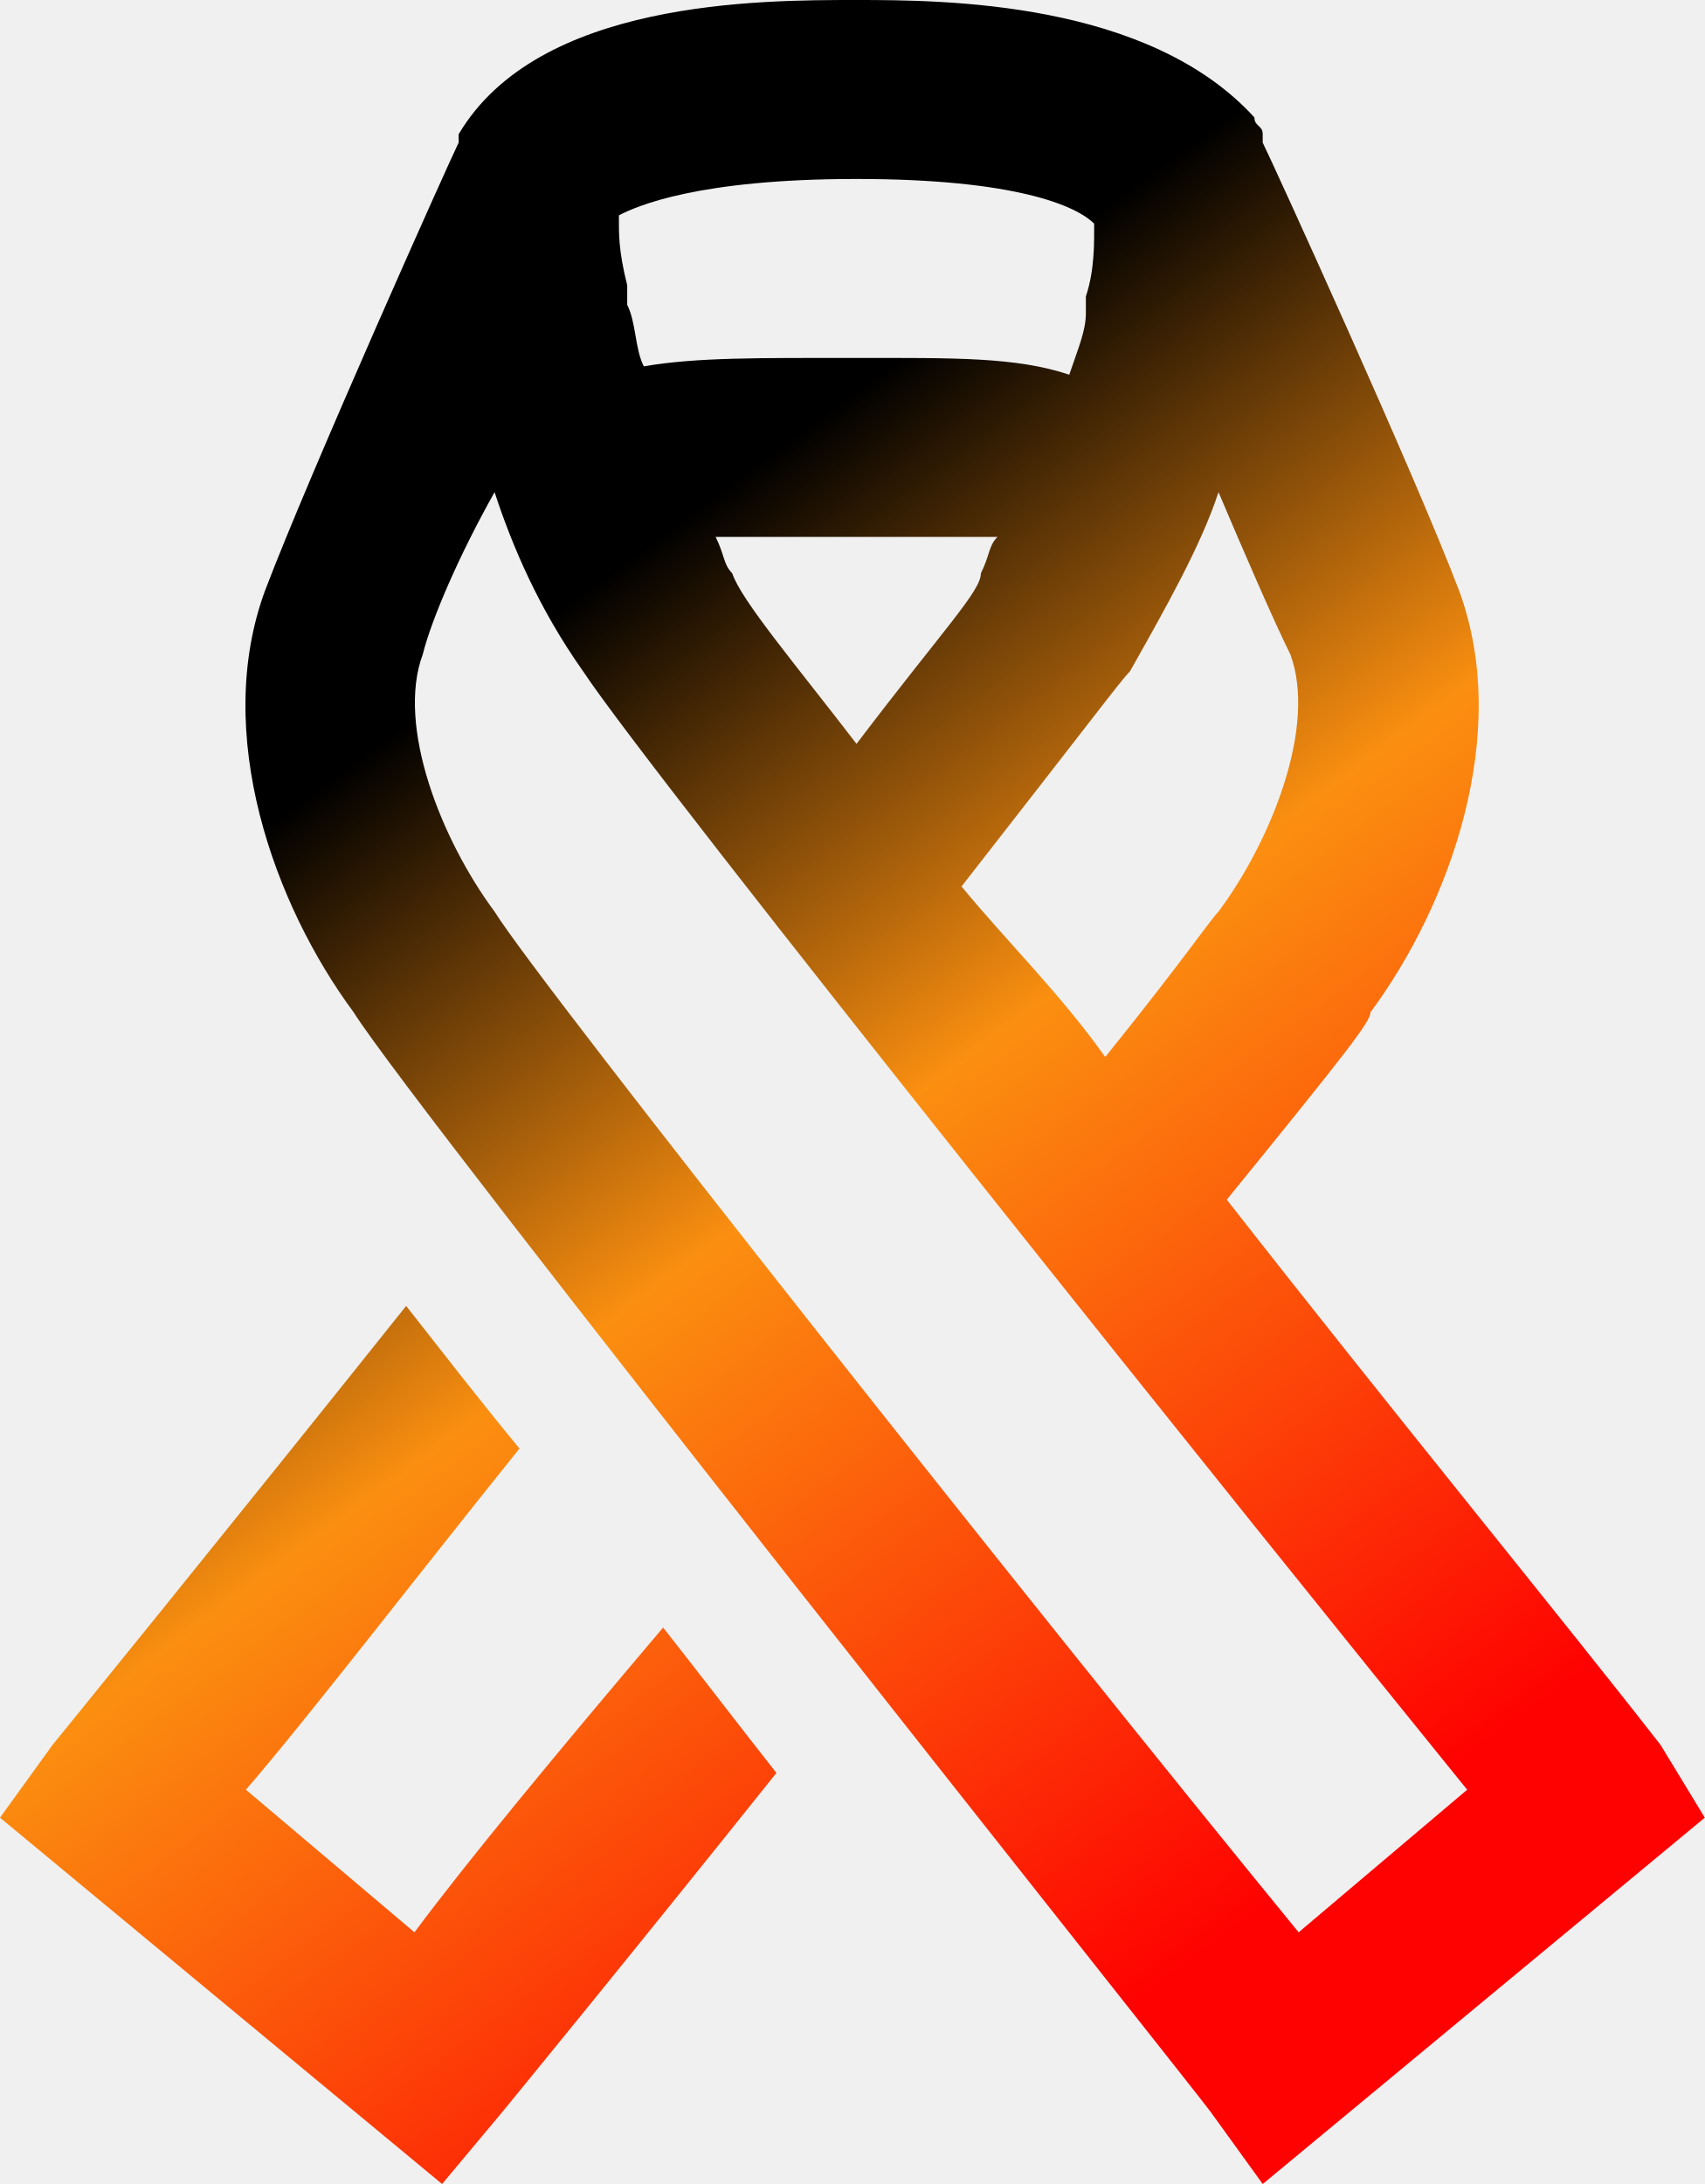
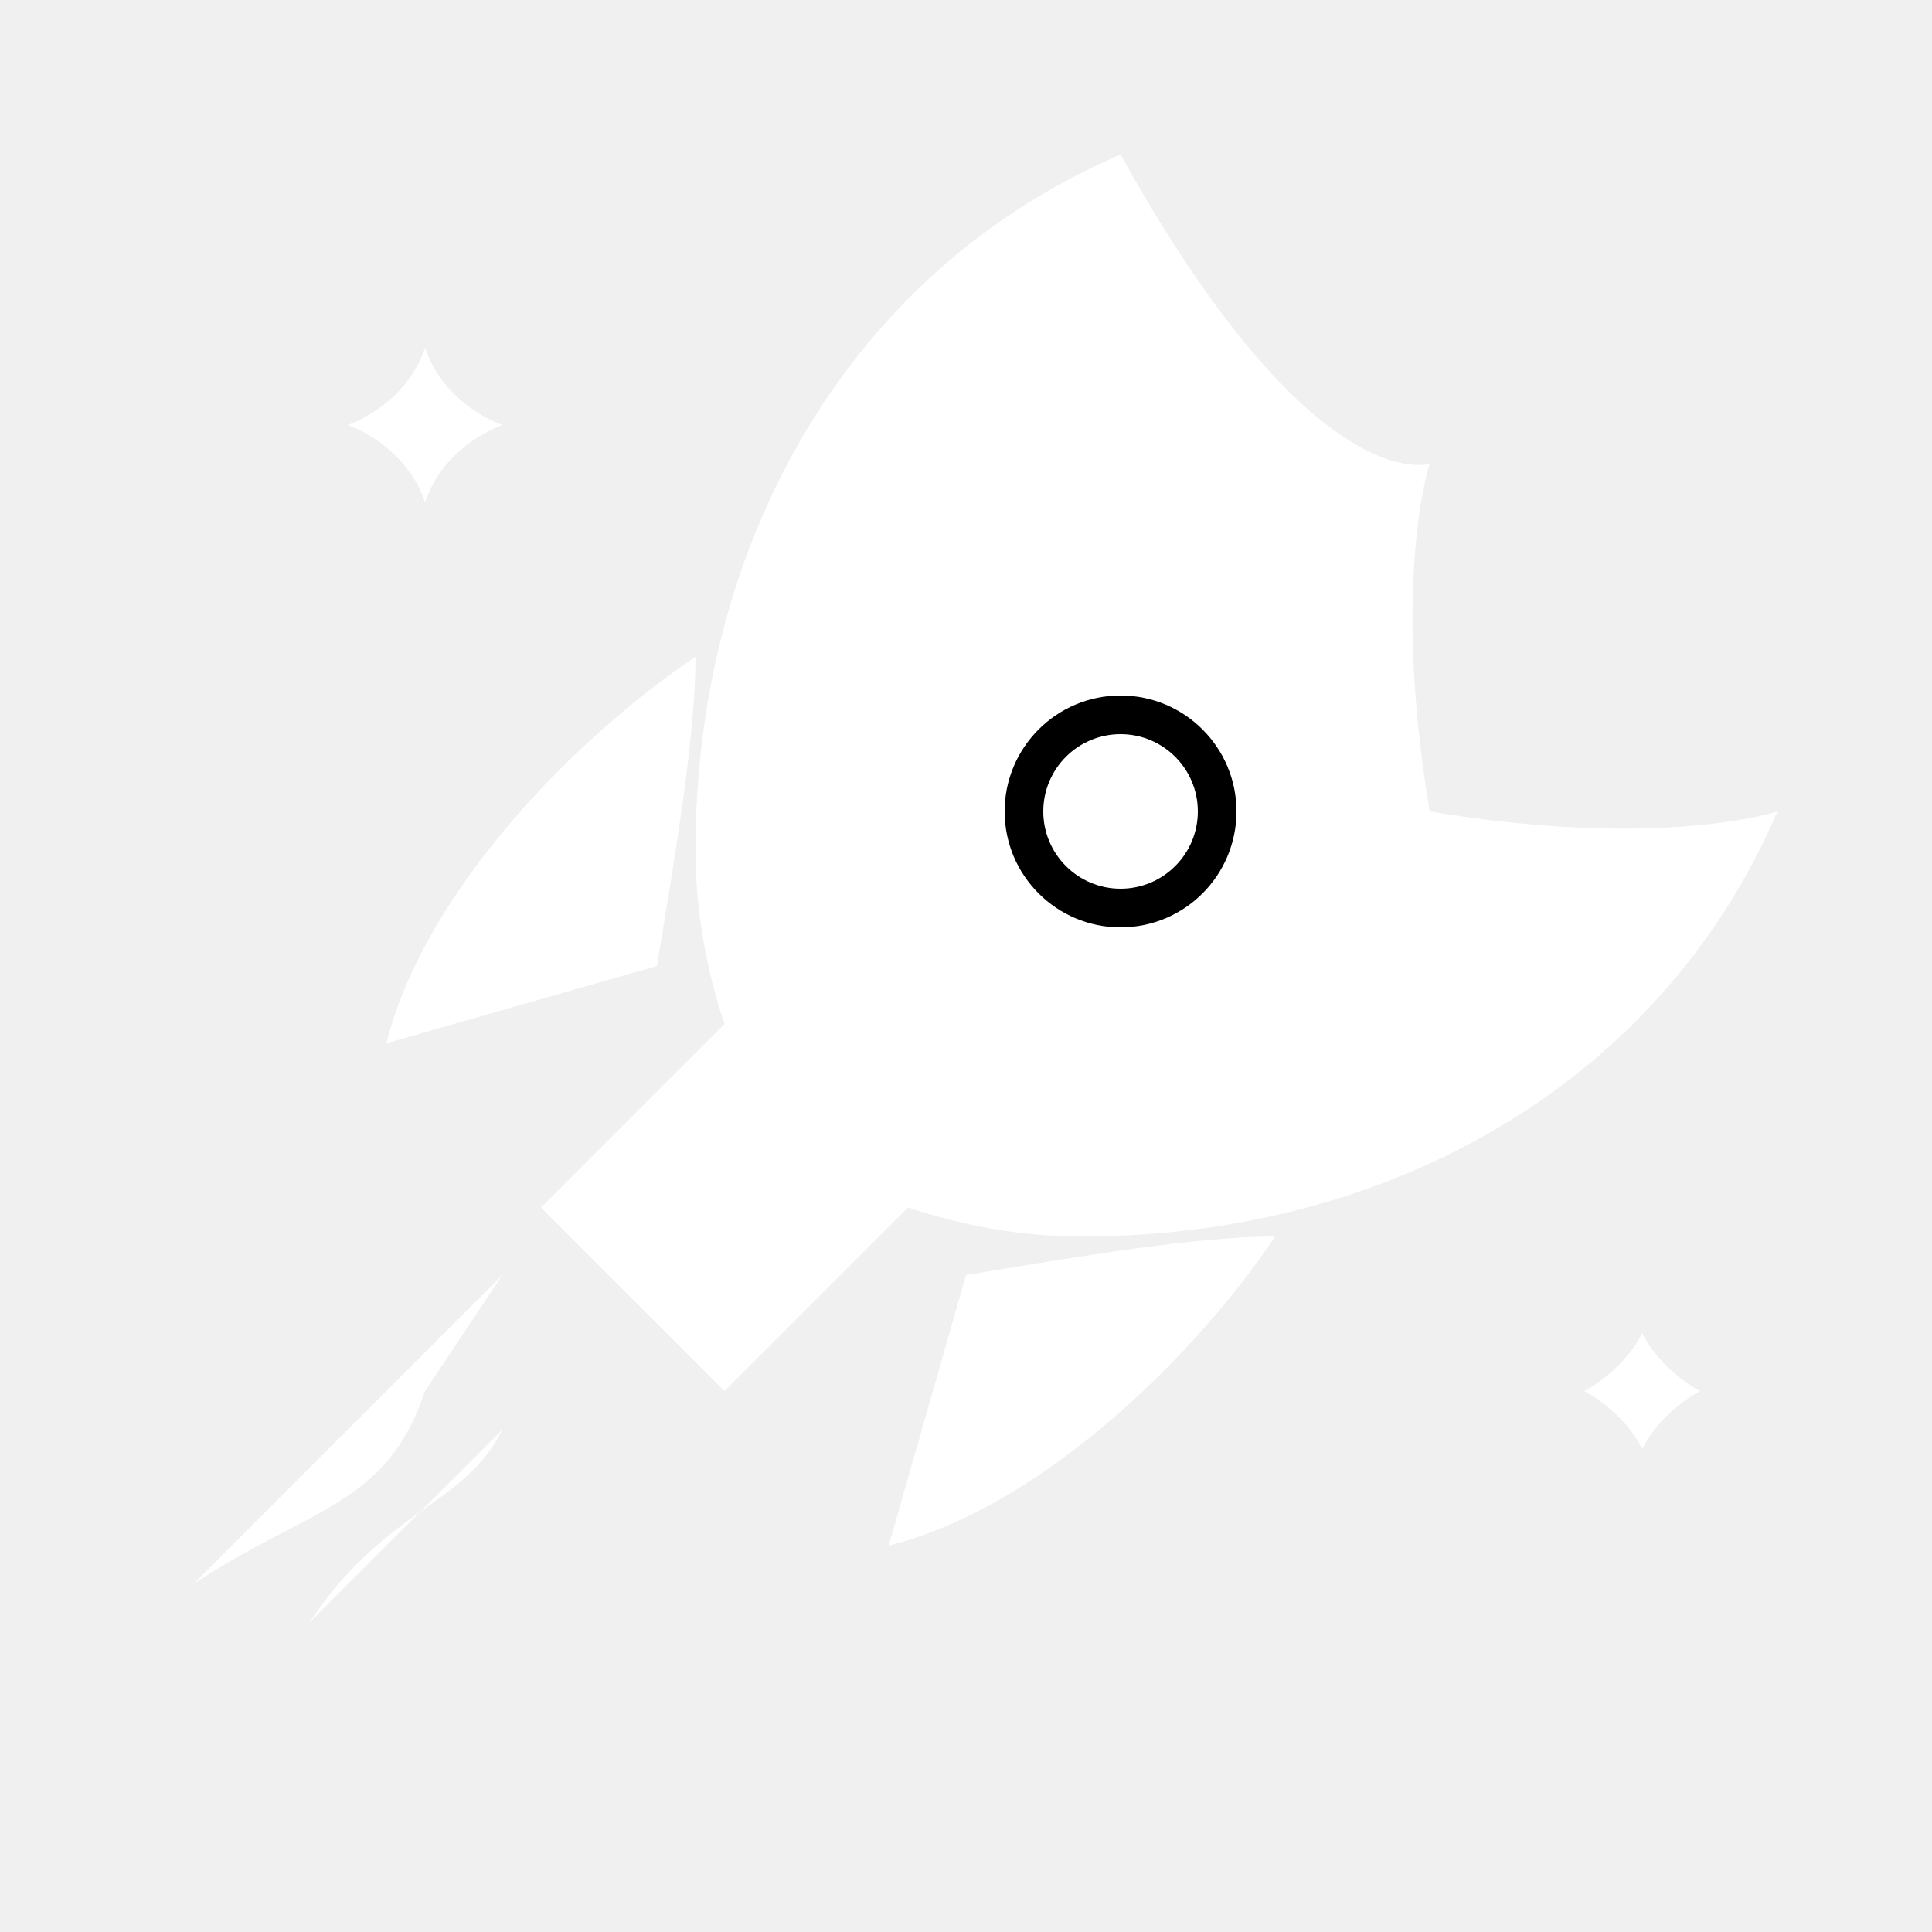
- <svg xmlns="http://www.w3.org/2000/svg" width="89" height="114" viewBox="0 0 89 114" fill="none">
-   <path d="M44.716 0C39.632 0 28.092 0 23.945 7.006V7.444C23.476 8.375 16.156 24.723 13.848 30.799C11.071 38.28 14.316 47.239 18.463 52.84C21.691 57.985 61.791 108.344 63.18 110.205L65.921 114L89 94.878L86.692 91.083C81.607 84.551 72.808 73.823 64.045 62.62C70.5 54.683 71.546 53.314 71.546 52.84C75.693 47.239 78.939 38.28 76.162 30.799C73.854 24.723 66.389 8.375 65.921 7.444V7.006C65.921 6.532 65.488 6.605 65.488 6.131C59.952 0.055 49.332 0 44.716 0ZM44.716 9.342C53.029 9.342 56.202 10.747 57.122 11.677C57.122 12.608 57.158 14.068 56.689 15.473V16.348C56.689 17.279 56.292 18.155 55.823 19.559C53.047 18.629 49.801 18.684 44.716 18.684C39.632 18.684 36.386 18.647 33.609 19.122C33.141 18.191 33.213 16.841 32.744 15.91V14.889C32.275 13.027 32.311 12.17 32.311 11.239C33.231 10.765 36.404 9.342 44.716 9.342ZM25.82 25.69C26.74 28.5 28.128 31.766 30.436 35.032C34.132 40.633 65.975 80.336 76.595 93.419L67.796 100.863C54.417 84.515 28.128 51.325 25.82 47.585C23.043 43.845 20.681 37.897 22.07 34.156C22.538 32.295 23.981 28.956 25.82 25.69ZM63.613 25.69C65.001 28.956 66.444 32.295 67.363 34.156C68.751 37.897 66.389 43.845 63.613 47.585C63.144 48.059 61.846 50.03 57.699 55.175C55.391 51.909 52.506 49.081 50.198 46.271C57.122 37.404 58.528 35.506 58.997 35.032C60.836 31.766 62.693 28.5 63.613 25.69ZM37.36 28.026H52.073C51.604 28.5 51.676 28.993 51.208 29.923C51.208 30.854 49.332 32.751 44.716 38.827C41.489 34.631 38.694 31.328 38.225 29.923C37.757 29.449 37.829 28.956 37.36 28.026ZM21.204 68.166C11.504 80.318 2.741 91.083 2.741 91.083L0 94.878L23.079 114L26.253 110.205C26.253 110.205 32.69 102.359 40.533 92.543C38.694 90.207 36.458 87.288 34.619 84.953C29.084 91.485 24.414 97.123 21.637 100.863L12.838 93.419C16.065 89.678 21.114 83.092 27.118 75.611C24.81 72.801 23.043 70.502 21.204 68.166Z" fill="url(#paint0_linear_120_348)" />
-   <defs>
-     <linearGradient id="paint0_linear_120_348" x1="17.511" y1="31.398" x2="67.411" y2="98.874" gradientUnits="userSpaceOnUse">
-       <stop offset="0.087" />
-       <stop offset="0.462" stop-color="#FB8F10" />
-       <stop offset="1" stop-color="#FE0101" />
-     </linearGradient>
-   </defs>
+ <svg xmlns="http://www.w3.org/2000/svg" width="100" height="100" viewBox="0 0 100 100" fill="none">
+   <path d="M58 8C44 14 36 28 36 44C36 47 36.5 50 37.5 53L28 62.5L37.5 72L47 62.5C50 63.5 53 64 56 64C72 64 86 56 92 42C92 42 86 44 74 42C72 30 74 24 74 24C74 24 68 26 58 8Z" fill="#FFFFFF" />
+   <circle cx="58" cy="42" r="6" fill="#000000" />
+   <circle cx="58" cy="42" r="4" fill="#FFFFFF" />
+   <path d="M36 34C30 38 22 46 20 54L34 50C35 44 36 38 36 34Z" fill="#FFFFFF" />
+   <path d="M66 64C62 70 54 78 46 80L50 66C56 65 62 64 66 64Z" fill="#FFFFFF" />
+   <path d="M30 70L16 84C20 78 24 78 26 74L30 70Z" fill="#FFFFFF" />
+   <path d="M26 66L10 82C16 78 20 78 22 72L26 66Z" fill="#FFFFFF" />
+   <path d="M18 22C18 22 21 23 22 26C23 23 26 22 26 22C26 22 23 21 22 18C21 21 18 22 18 22Z" fill="#FFFFFF" />
+   <path d="M82 72C82 72 84 73 85 75C86 73 88 72 88 72C88 72 86 71 85 69C84 71 82 72 82 72Z" fill="#FFFFFF" />
</svg>
